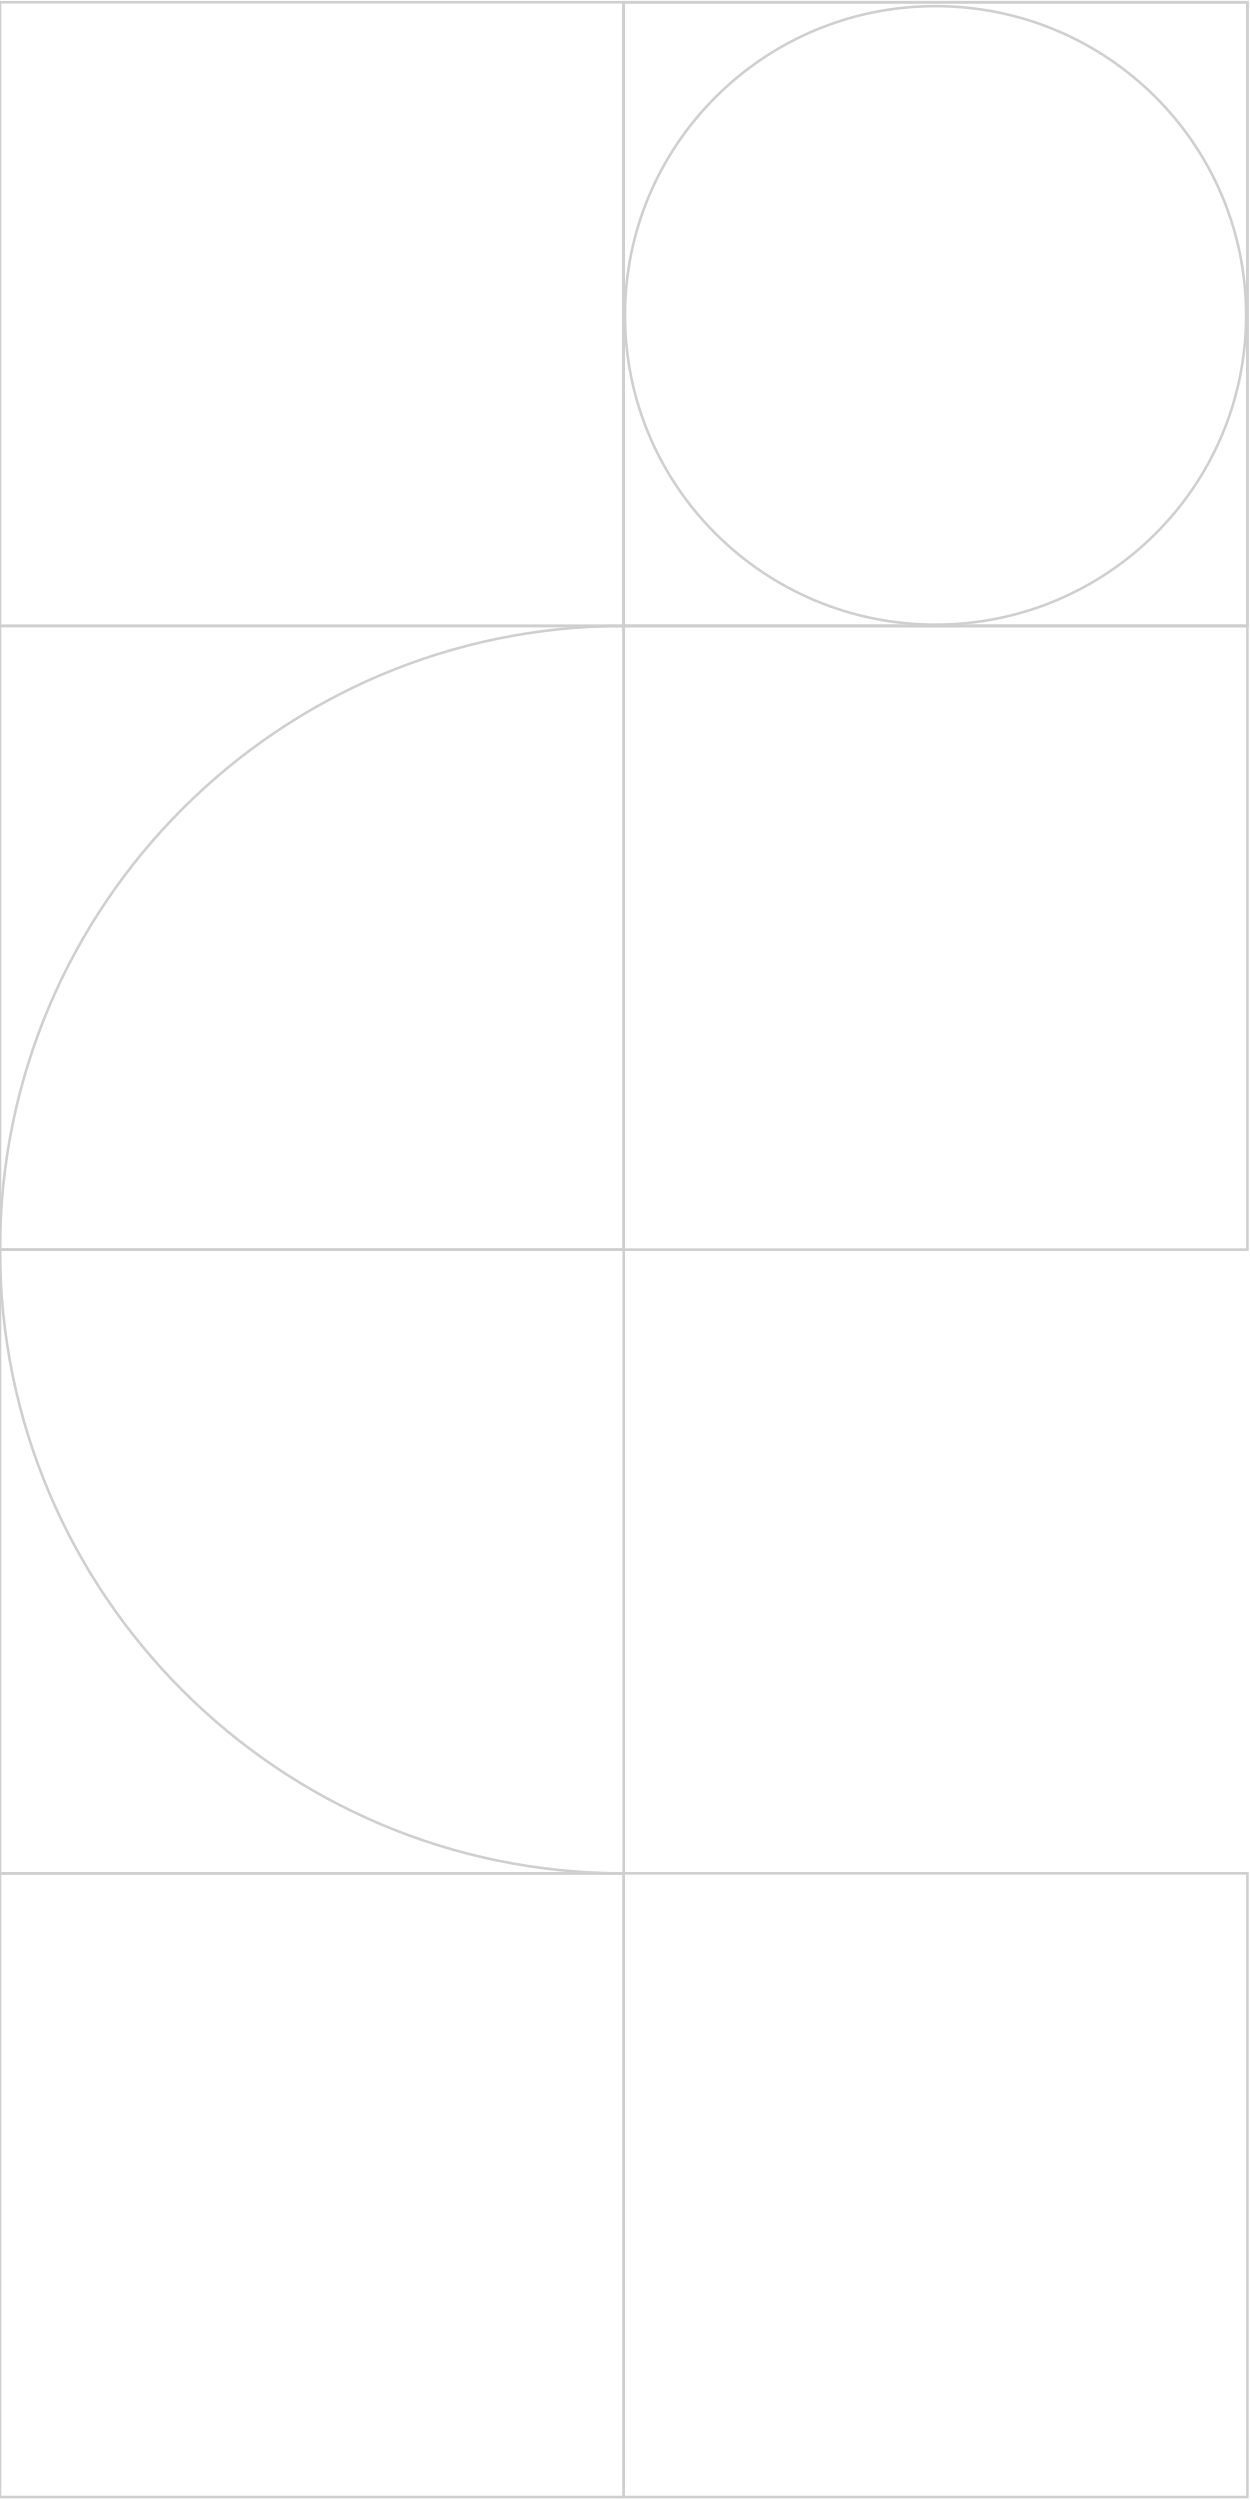
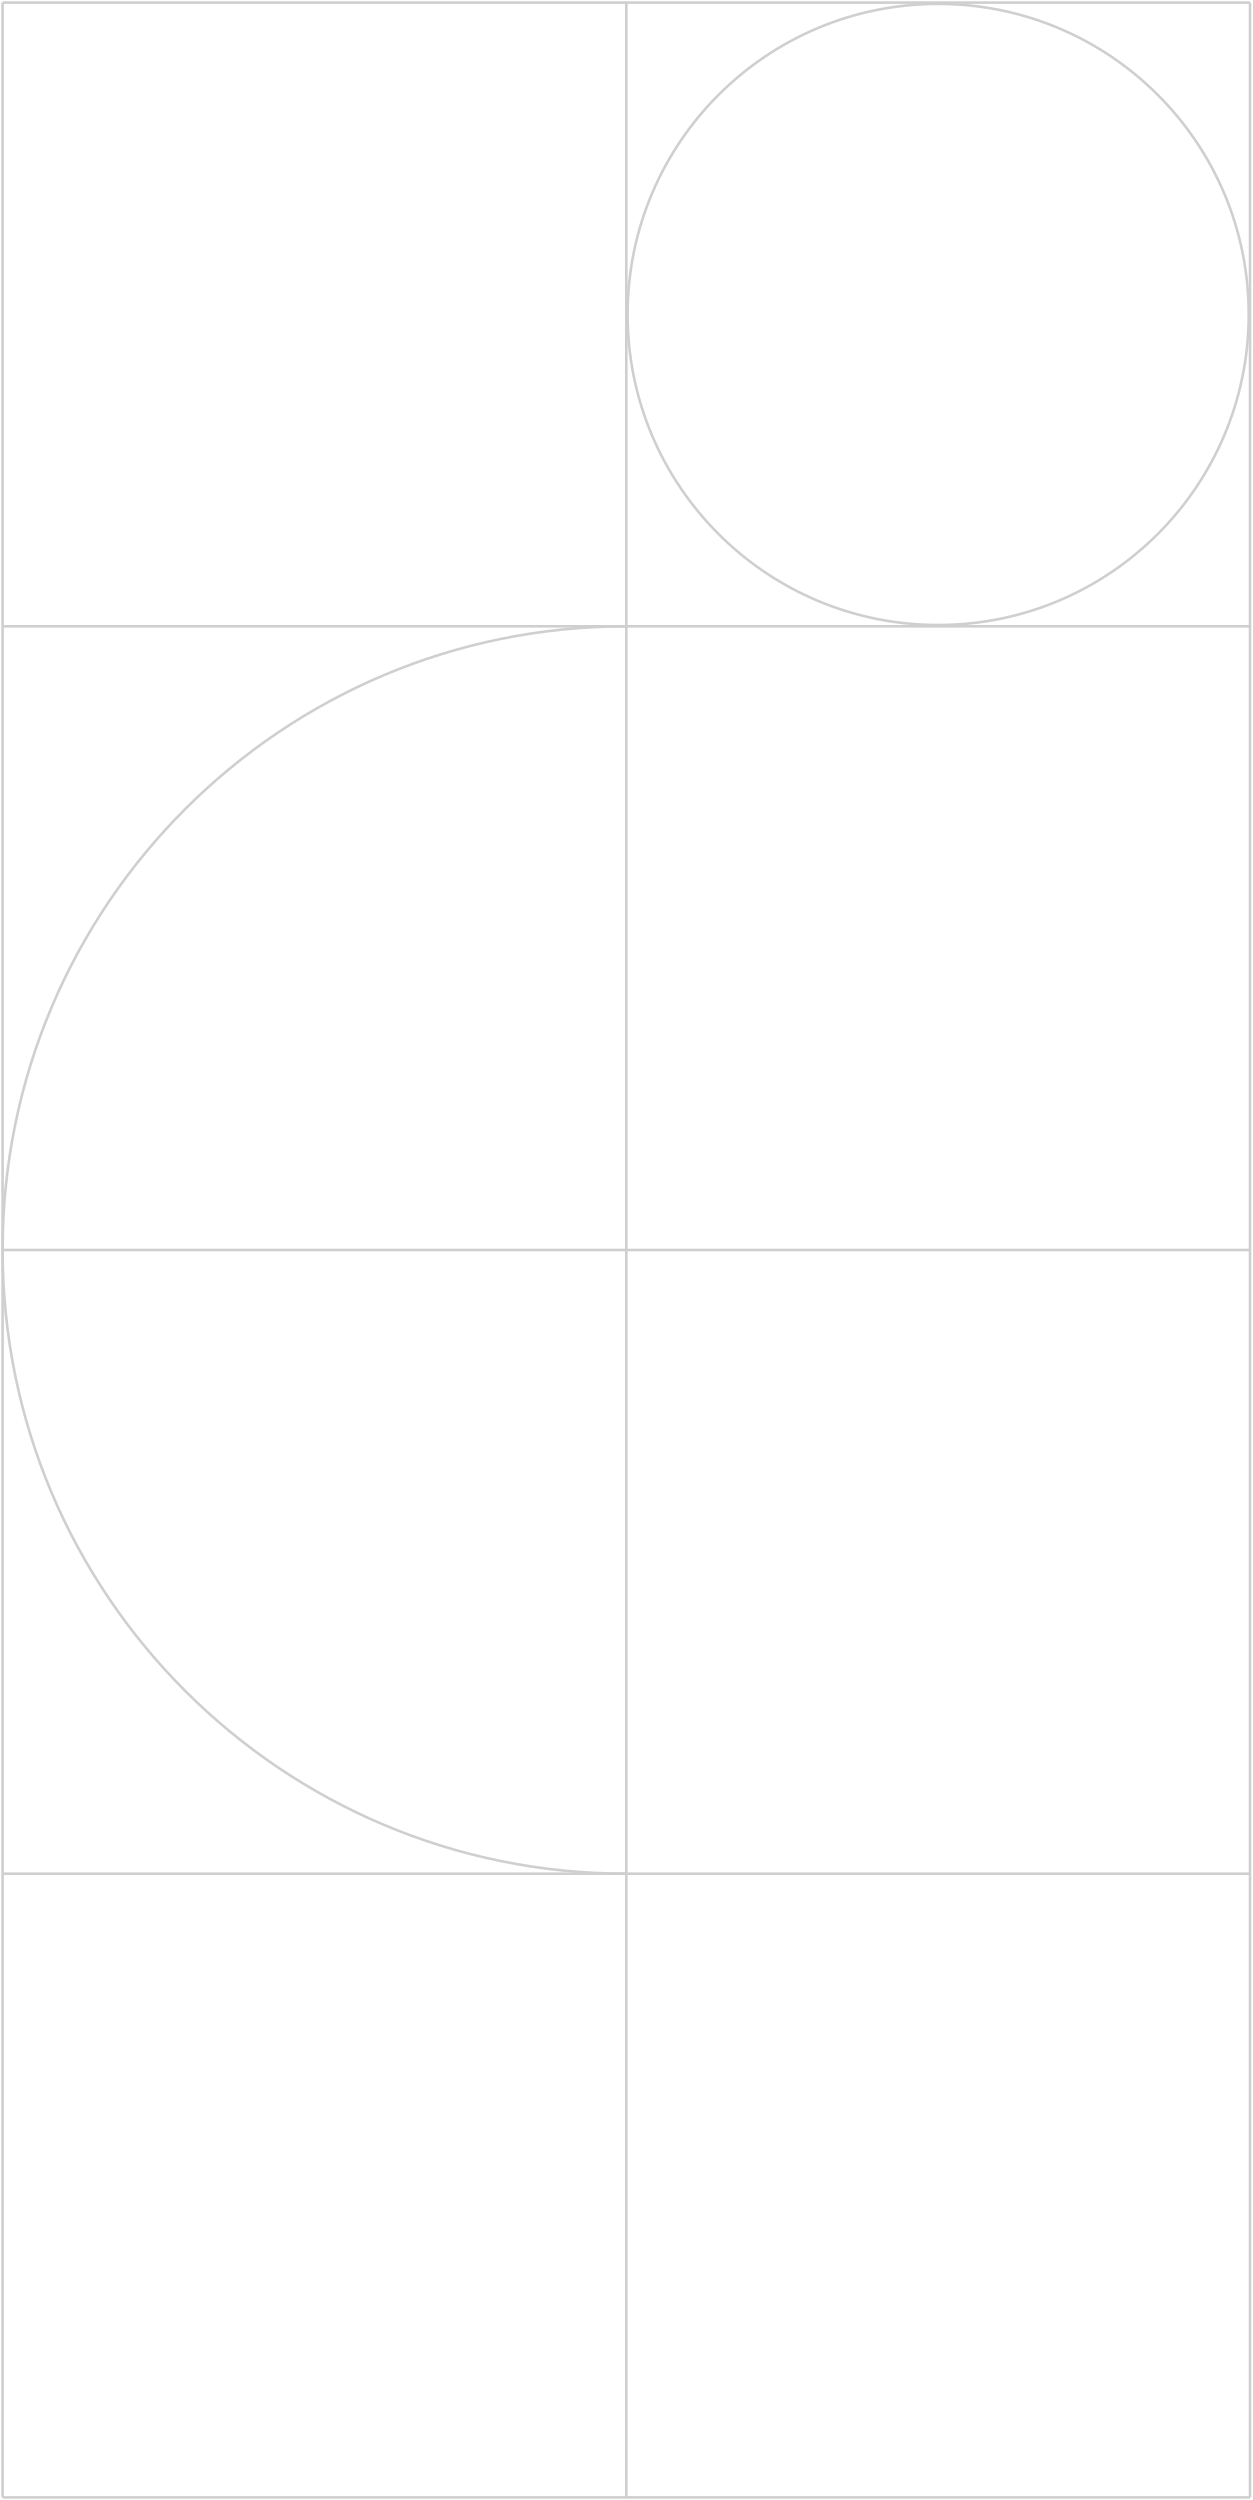
- <svg xmlns="http://www.w3.org/2000/svg" width="481" height="962" viewBox="0 0 481 962" fill="none">
-   <rect y="0.859" width="240" height="240" stroke="#CFCFCF" />
-   <rect x="240" y="240.859" width="240" height="240" stroke="#CFCFCF" />
-   <rect x="240" y="720.859" width="240" height="240" stroke="#CFCFCF" />
-   <rect y="240.859" width="240" height="240" stroke="#CFCFCF" />
-   <rect y="720.859" width="240" height="240" stroke="#CFCFCF" />
-   <rect x="240" y="0.859" width="240" height="240" stroke="#CFCFCF" />
-   <rect x="240" y="0.859" width="240" height="240" stroke="#CFCFCF" />
-   <rect y="480.859" width="240" height="240" stroke="#CFCFCF" />
-   <path d="M479.5 121.359C479.5 187.079 426 240.359 360 240.359C294 240.359 240.5 187.079 240.5 121.359C240.5 55.639 294 2.359 360 2.359C426 2.359 479.5 55.639 479.5 121.359Z" stroke="#CFCFCF" />
-   <path d="M240 240.859C107.452 240.859 -7.00245e-06 348.311 -8.58307e-06 480.859" stroke="#CFCFCF" />
-   <path d="M7.62939e-06 480.859C1.92171e-05 613.408 107.452 720.859 240 720.859" stroke="#CFCFCF" />
+ <svg xmlns="http://www.w3.org/2000/svg" width="482" height="962" viewBox="0 0 482 962" fill="none">
+   <path fill-rule="evenodd" clip-rule="evenodd" d="M241 241.5C108.728 241.5 1.5 348.728 1.5 481C1.5 613.272 108.728 720.5 241 720.5V721.5C108.176 721.5 0.5 613.824 0.5 481C0.5 348.176 108.176 240.5 241 240.5V241.5Z" fill="#CFCFCF" />
+   <path fill-rule="evenodd" clip-rule="evenodd" d="M361 240C426.722 240 480 186.722 480 121C480 55.278 426.722 2 361 2C295.278 2 242 55.278 242 121C242 186.722 295.278 240 361 240ZM361 241C427.274 241 481 187.274 481 121C481 54.726 427.274 1 361 1C294.726 1 241 54.726 241 121C241 187.274 294.726 241 361 241Z" fill="#CFCFCF" />
+   <path fill-rule="evenodd" clip-rule="evenodd" d="M481 1.5H1V0.5H481V1.5Z" fill="#CFCFCF" />
+   <path fill-rule="evenodd" clip-rule="evenodd" d="M481 241.5H1V240.5H481V241.5Z" fill="#CFCFCF" />
+   <path fill-rule="evenodd" clip-rule="evenodd" d="M481 481.5H1V480.5H481V481.5Z" fill="#CFCFCF" />
+   <path fill-rule="evenodd" clip-rule="evenodd" d="M481 721.5H1V720.5H481V721.5Z" fill="#CFCFCF" />
+   <path fill-rule="evenodd" clip-rule="evenodd" d="M481 961.5H1V960.5H481V961.5Z" fill="#CFCFCF" />
+   <path fill-rule="evenodd" clip-rule="evenodd" d="M480.5 961L480.5 1L481.5 1L481.5 961L480.5 961Z" fill="#CFCFCF" />
+   <path fill-rule="evenodd" clip-rule="evenodd" d="M240.5 961L240.5 1L241.5 1L241.5 961L240.5 961Z" fill="#CFCFCF" />
+   <path fill-rule="evenodd" clip-rule="evenodd" d="M0.5 961L0.5 1L1.5 1L1.5 961L0.5 961Z" fill="#CFCFCF" />
</svg>
